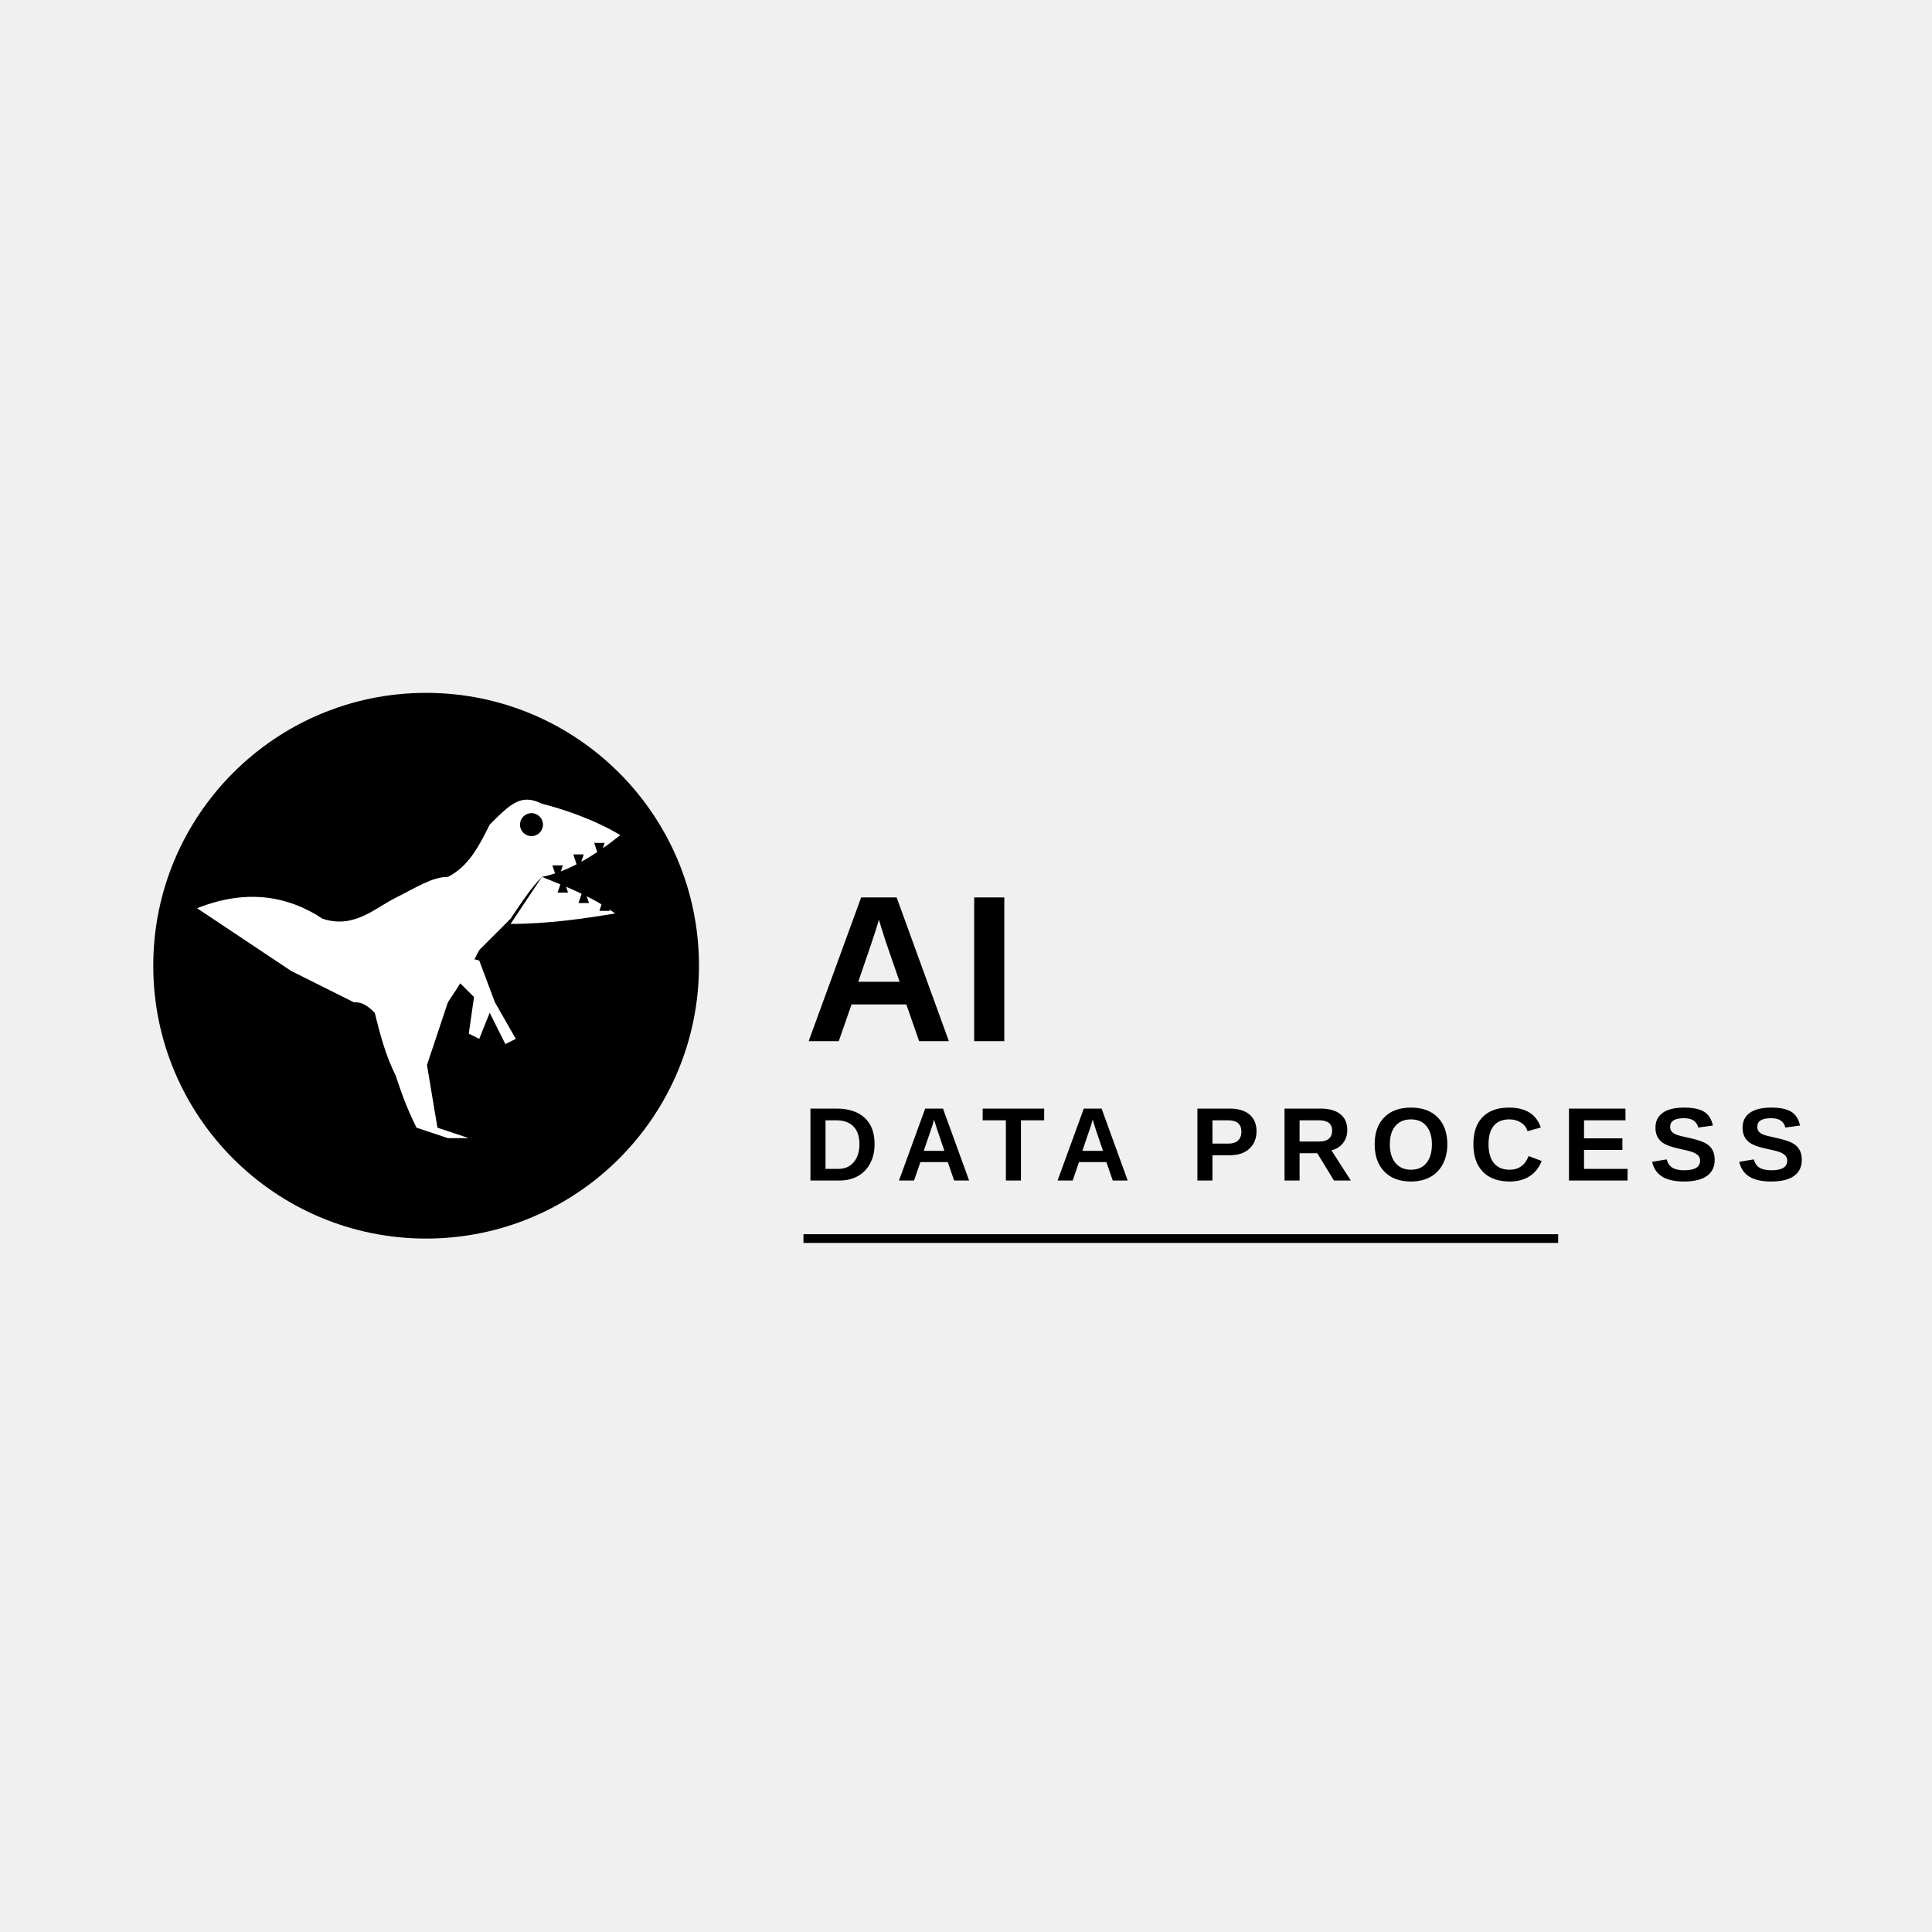
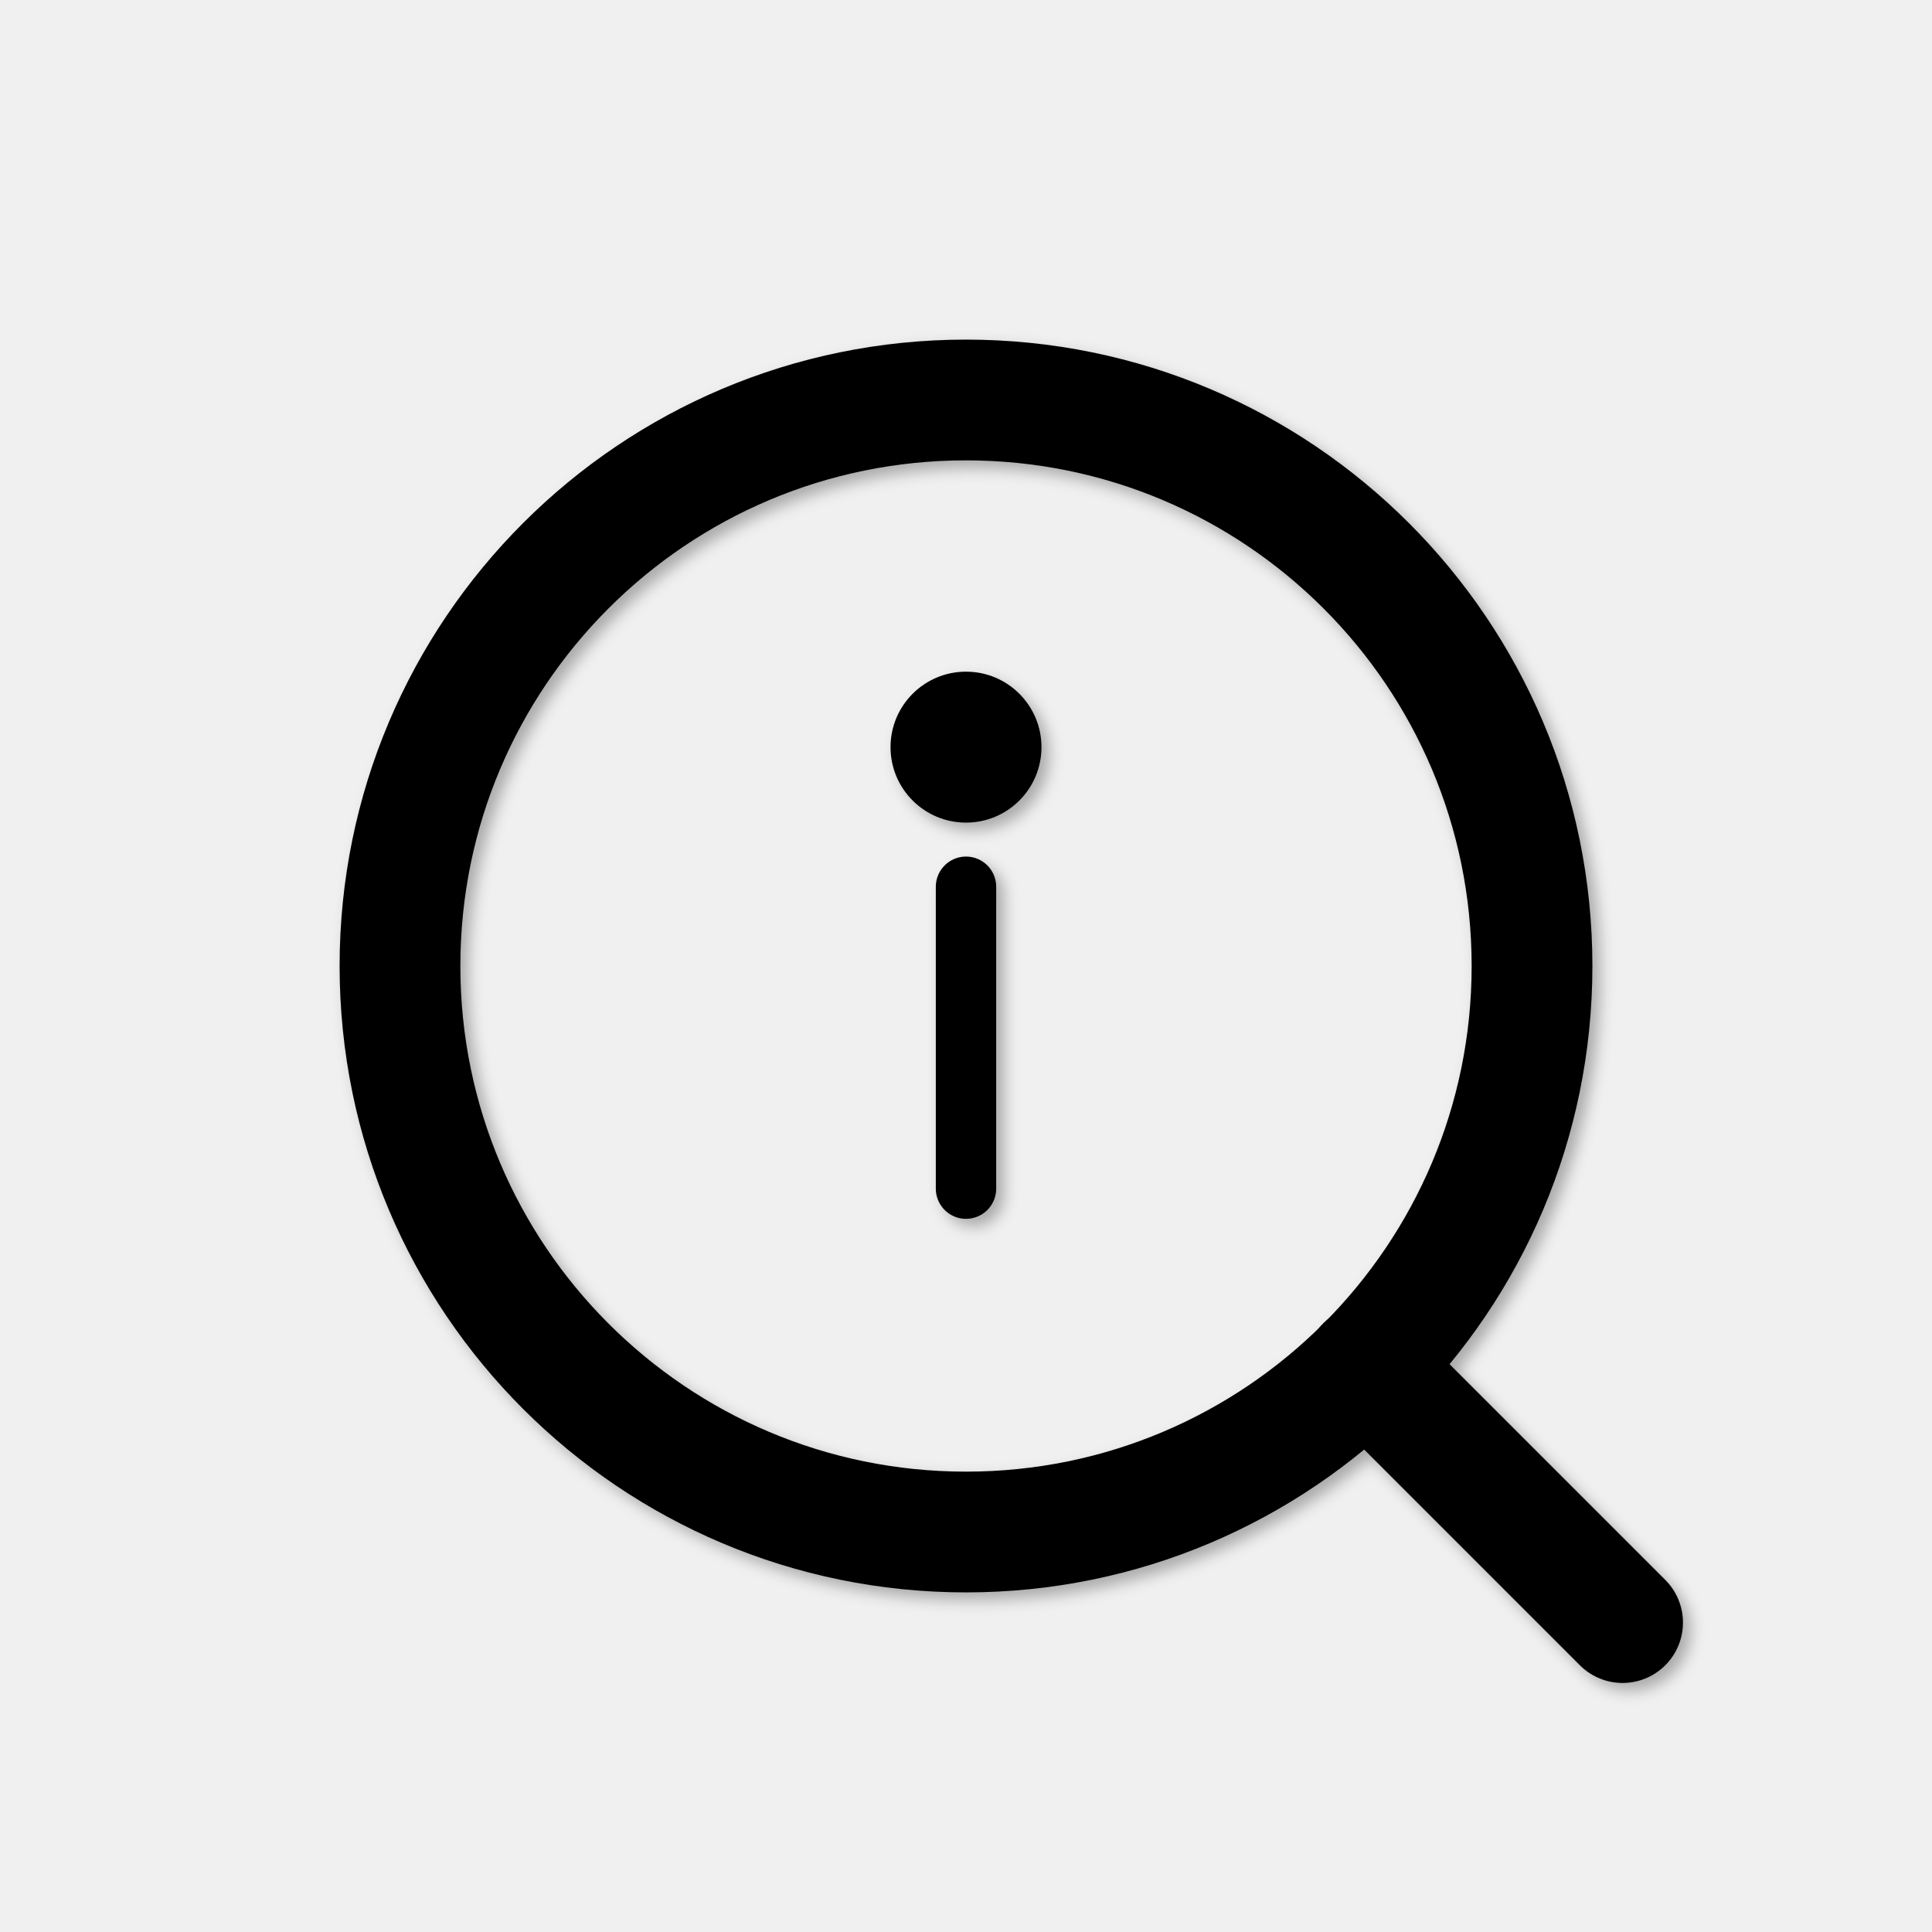
<svg xmlns="http://www.w3.org/2000/svg" viewBox="0 0 512 512" height="512pt" width="512pt" version="1.1">
-   <rect x="-0.686" y="-0.686" width="513.841" height="513.841" fill="#033d5d" fill-opacity="0" />
-   <g transform="translate(36,179) scale(1.5385)">
-     <circle cx="50" cy="50" r="47" fill="#000000" />
-     <g transform="translate(47,50) scale(0.9) translate(-50.5,-47)" fill="#FFFFFF">
-       <path d="M 10 36 C 20 32 28 34 34 38 C 40 40 44 36 48 34 C 52 32 55 30 58 30 C 62 28 64 24 66 20 C 70 16 72 14 76 16 C 80 17 86 19 91 22 C 86 26 81 29 76 30 C 74 32 72 35 70 38 C 68 40 66 42 64 44 C 62 48 60 51 58 54 C 56 60 55 63 54 66 L 56 78 L 62 80 L 58 80 L 52 78 C 50 74 49 71 48 68 C 46 64 45 60 44 56 C 42 54 41 54 40 54 C 36 52 32 50 28 48 C 22 44 16 40 10 36 Z" />
-       <path d="M 76 30 C 81 32 86 34 90 37 C 84 38 77 39 70 39 Z" />
-       <path d="M 60 45 L 64 46 L 67 54 L 71 61 L 69 62 L 66 56 L 64 61 L 62 60 L 63 53 L 59 49 Z" />
-       <path d="M 86 23.5 L 88 23.5 L 87 26.5 Z M 82 25.7 L 84 25.7 L 83 28.7 Z M 78 27.8 L 80 27.8 L 79 30.8 Z" fill="#000000" />
-       <path d="M 79 33 L 81 33 L 80 30 Z M 83 35 L 85 35 L 84 32 Z M 87 36.5 L 89 36.5 L 88 33.5 Z" fill="#000000" />
-       <circle cx="74" cy="20" r="2.2" fill="#000000" />
-     </g>
-     <g transform="translate(115,25)" fill="#000000">
-       <text x="0" y="38" font-family="Arial,Helvetica,sans-serif" font-size="36" font-weight="800" letter-spacing="1">AI</text>
-       <text x="0" y="62" font-family="Arial,Helvetica,sans-serif" font-size="18" font-weight="600" letter-spacing="3">DATA PROCESS</text>
-       <line x1="0" y1="72" x2="130" y2="72" stroke="#000000" stroke-width="1.5" />
-     </g>
+   <defs>
+     <filter id="shadow" x="-20%" y="-20%" width="140%" height="140%">
+       <feGaussianBlur in="SourceAlpha" stdDeviation="2" />
+       <feOffset dx="2" dy="2" result="offsetblur" />
+       <feComponentTransfer>
+         <feFuncA type="linear" slope="0.3" />
+       </feComponentTransfer>
+       <feMerge>
+         <feMergeNode />
+         <feMergeNode in="SourceGraphic" />
+       </feMerge>
+     </filter>
+   </defs>
+   <rect x="0" y="0" width="512" height="512" fill="#033d5d" fill-opacity="0" />
+   <g filter="url(#shadow)">
+     <circle cx="256" cy="256" r="150" fill="none" stroke="#000000" stroke-width="32" />
+     <path d="M 362 362 L 430 430" fill="none" stroke="#000000" stroke-width="32" stroke-linecap="round" />
+     <line x1="256" y1="235" x2="256" y2="315" stroke="#000000" stroke-width="16" stroke-linecap="round" />
+     <circle cx="256" cy="198" r="20" fill="#000000" />
  </g>
</svg>
